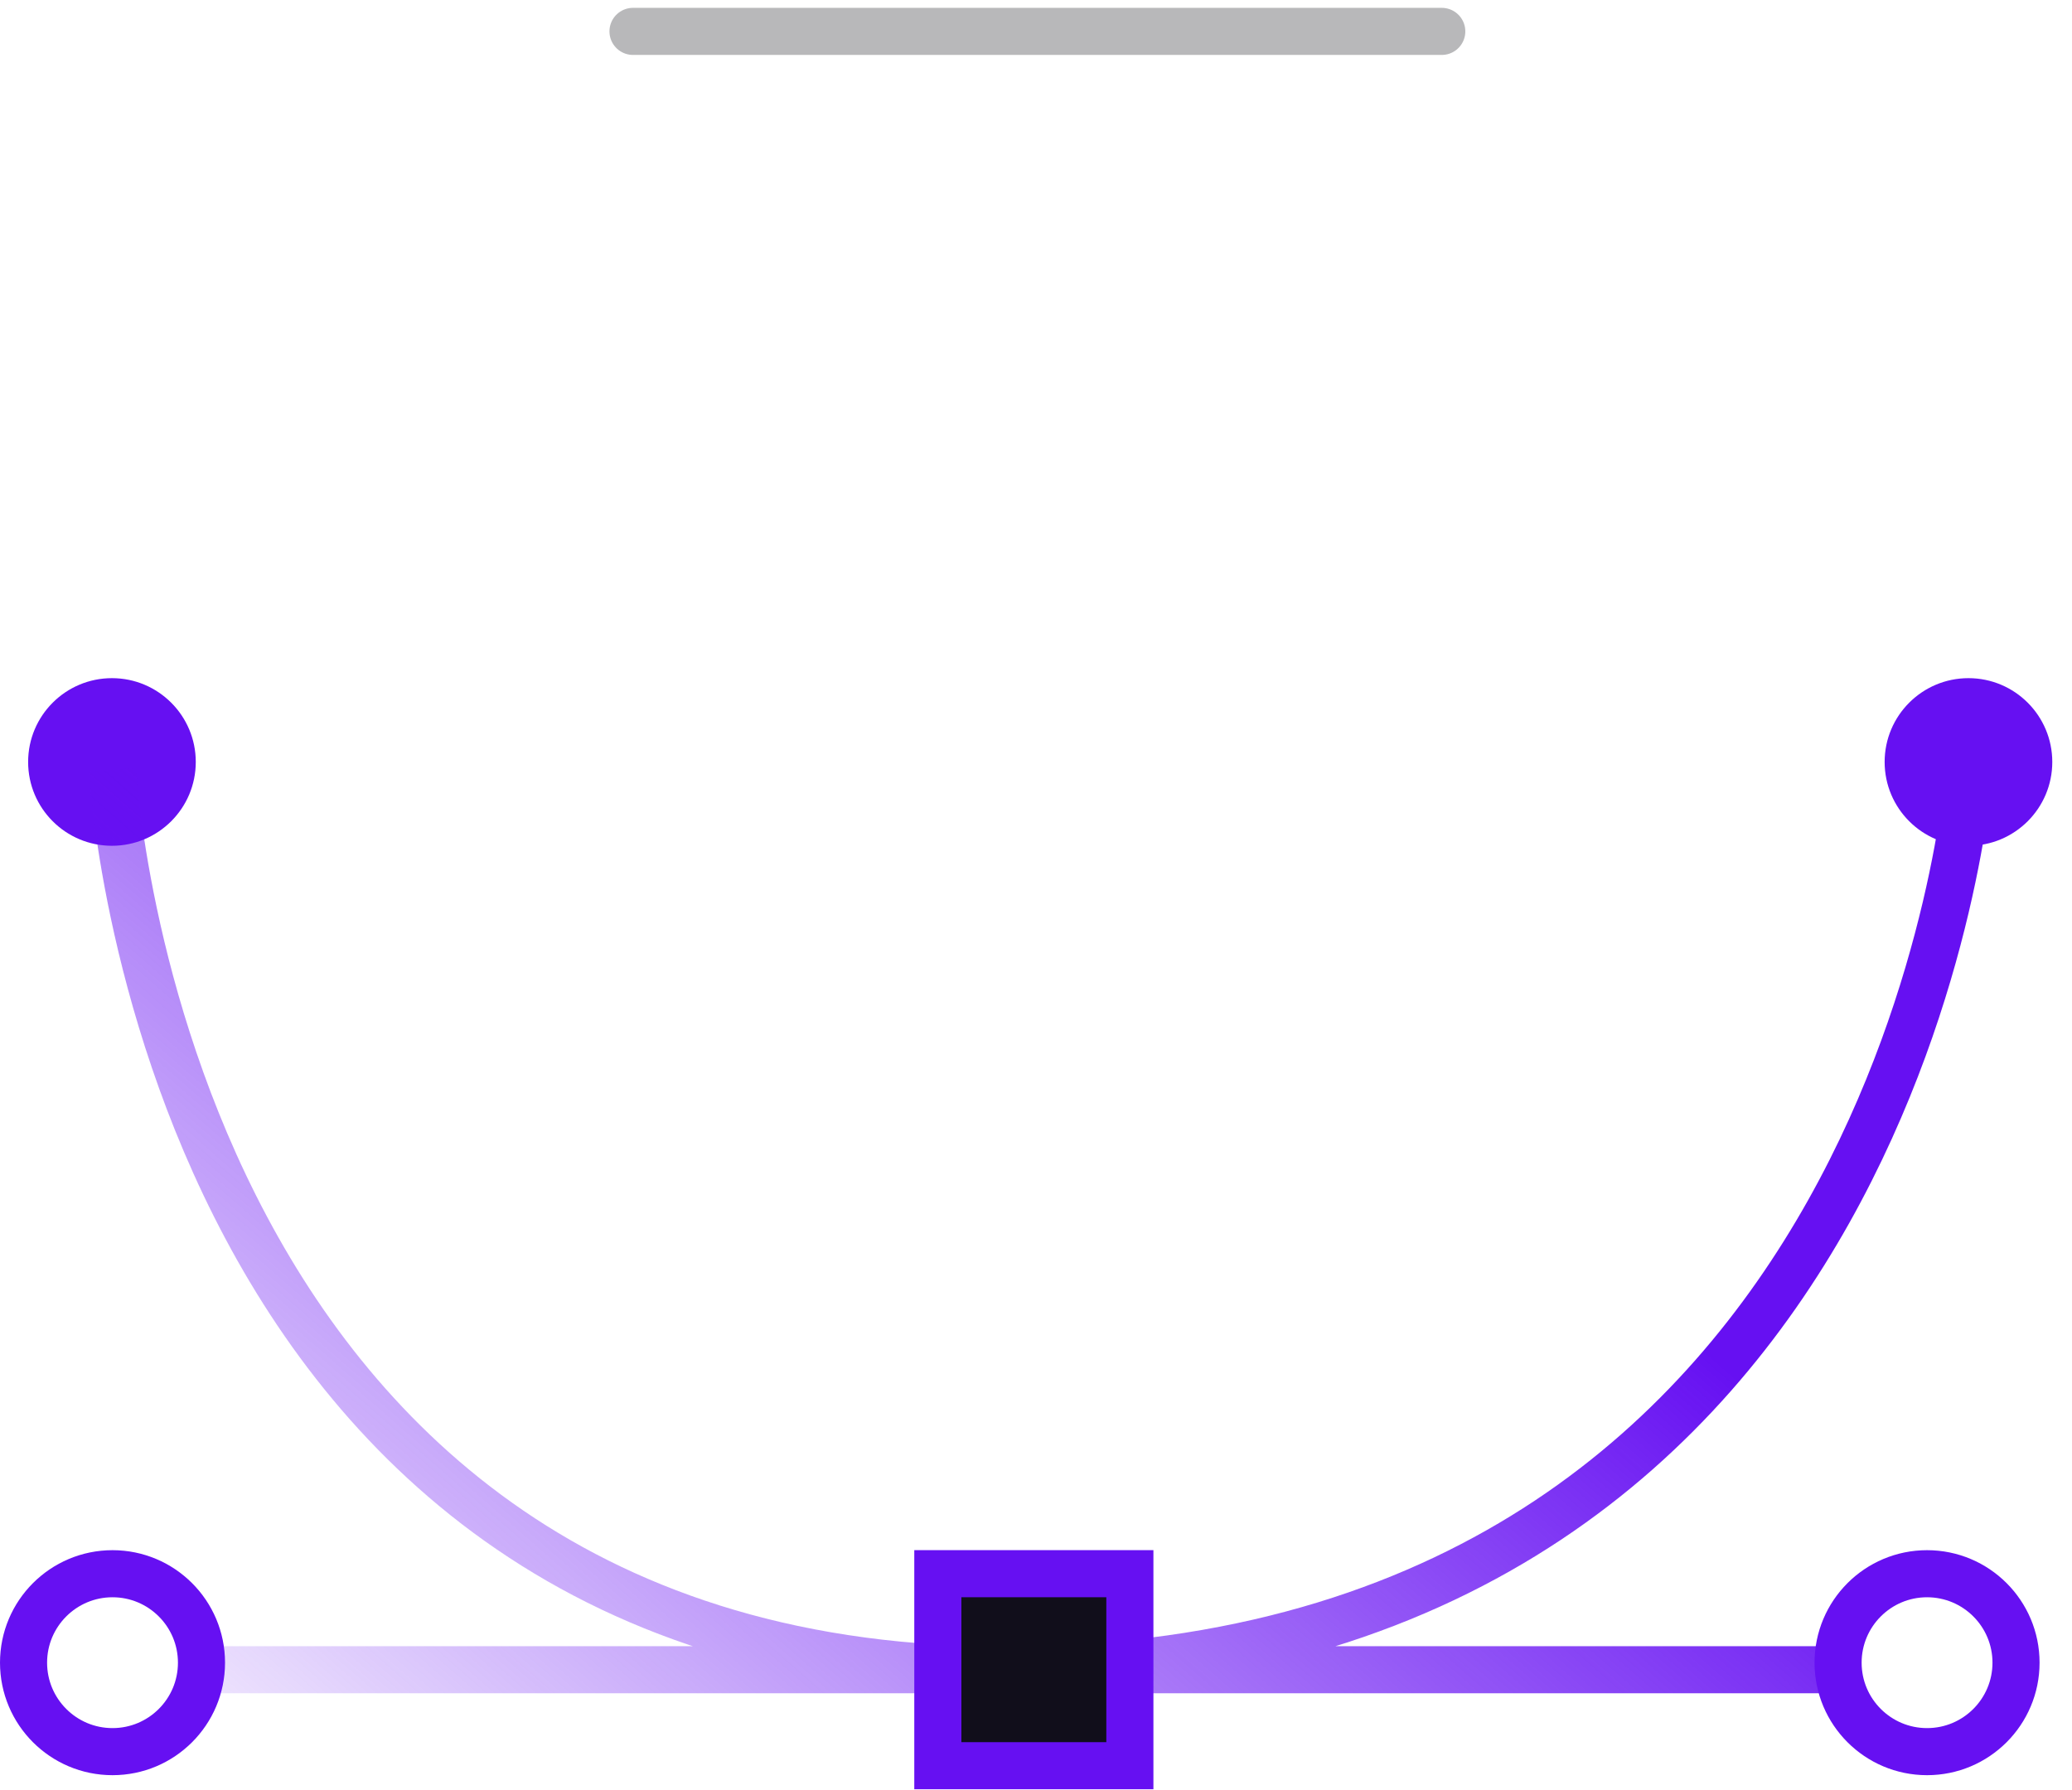
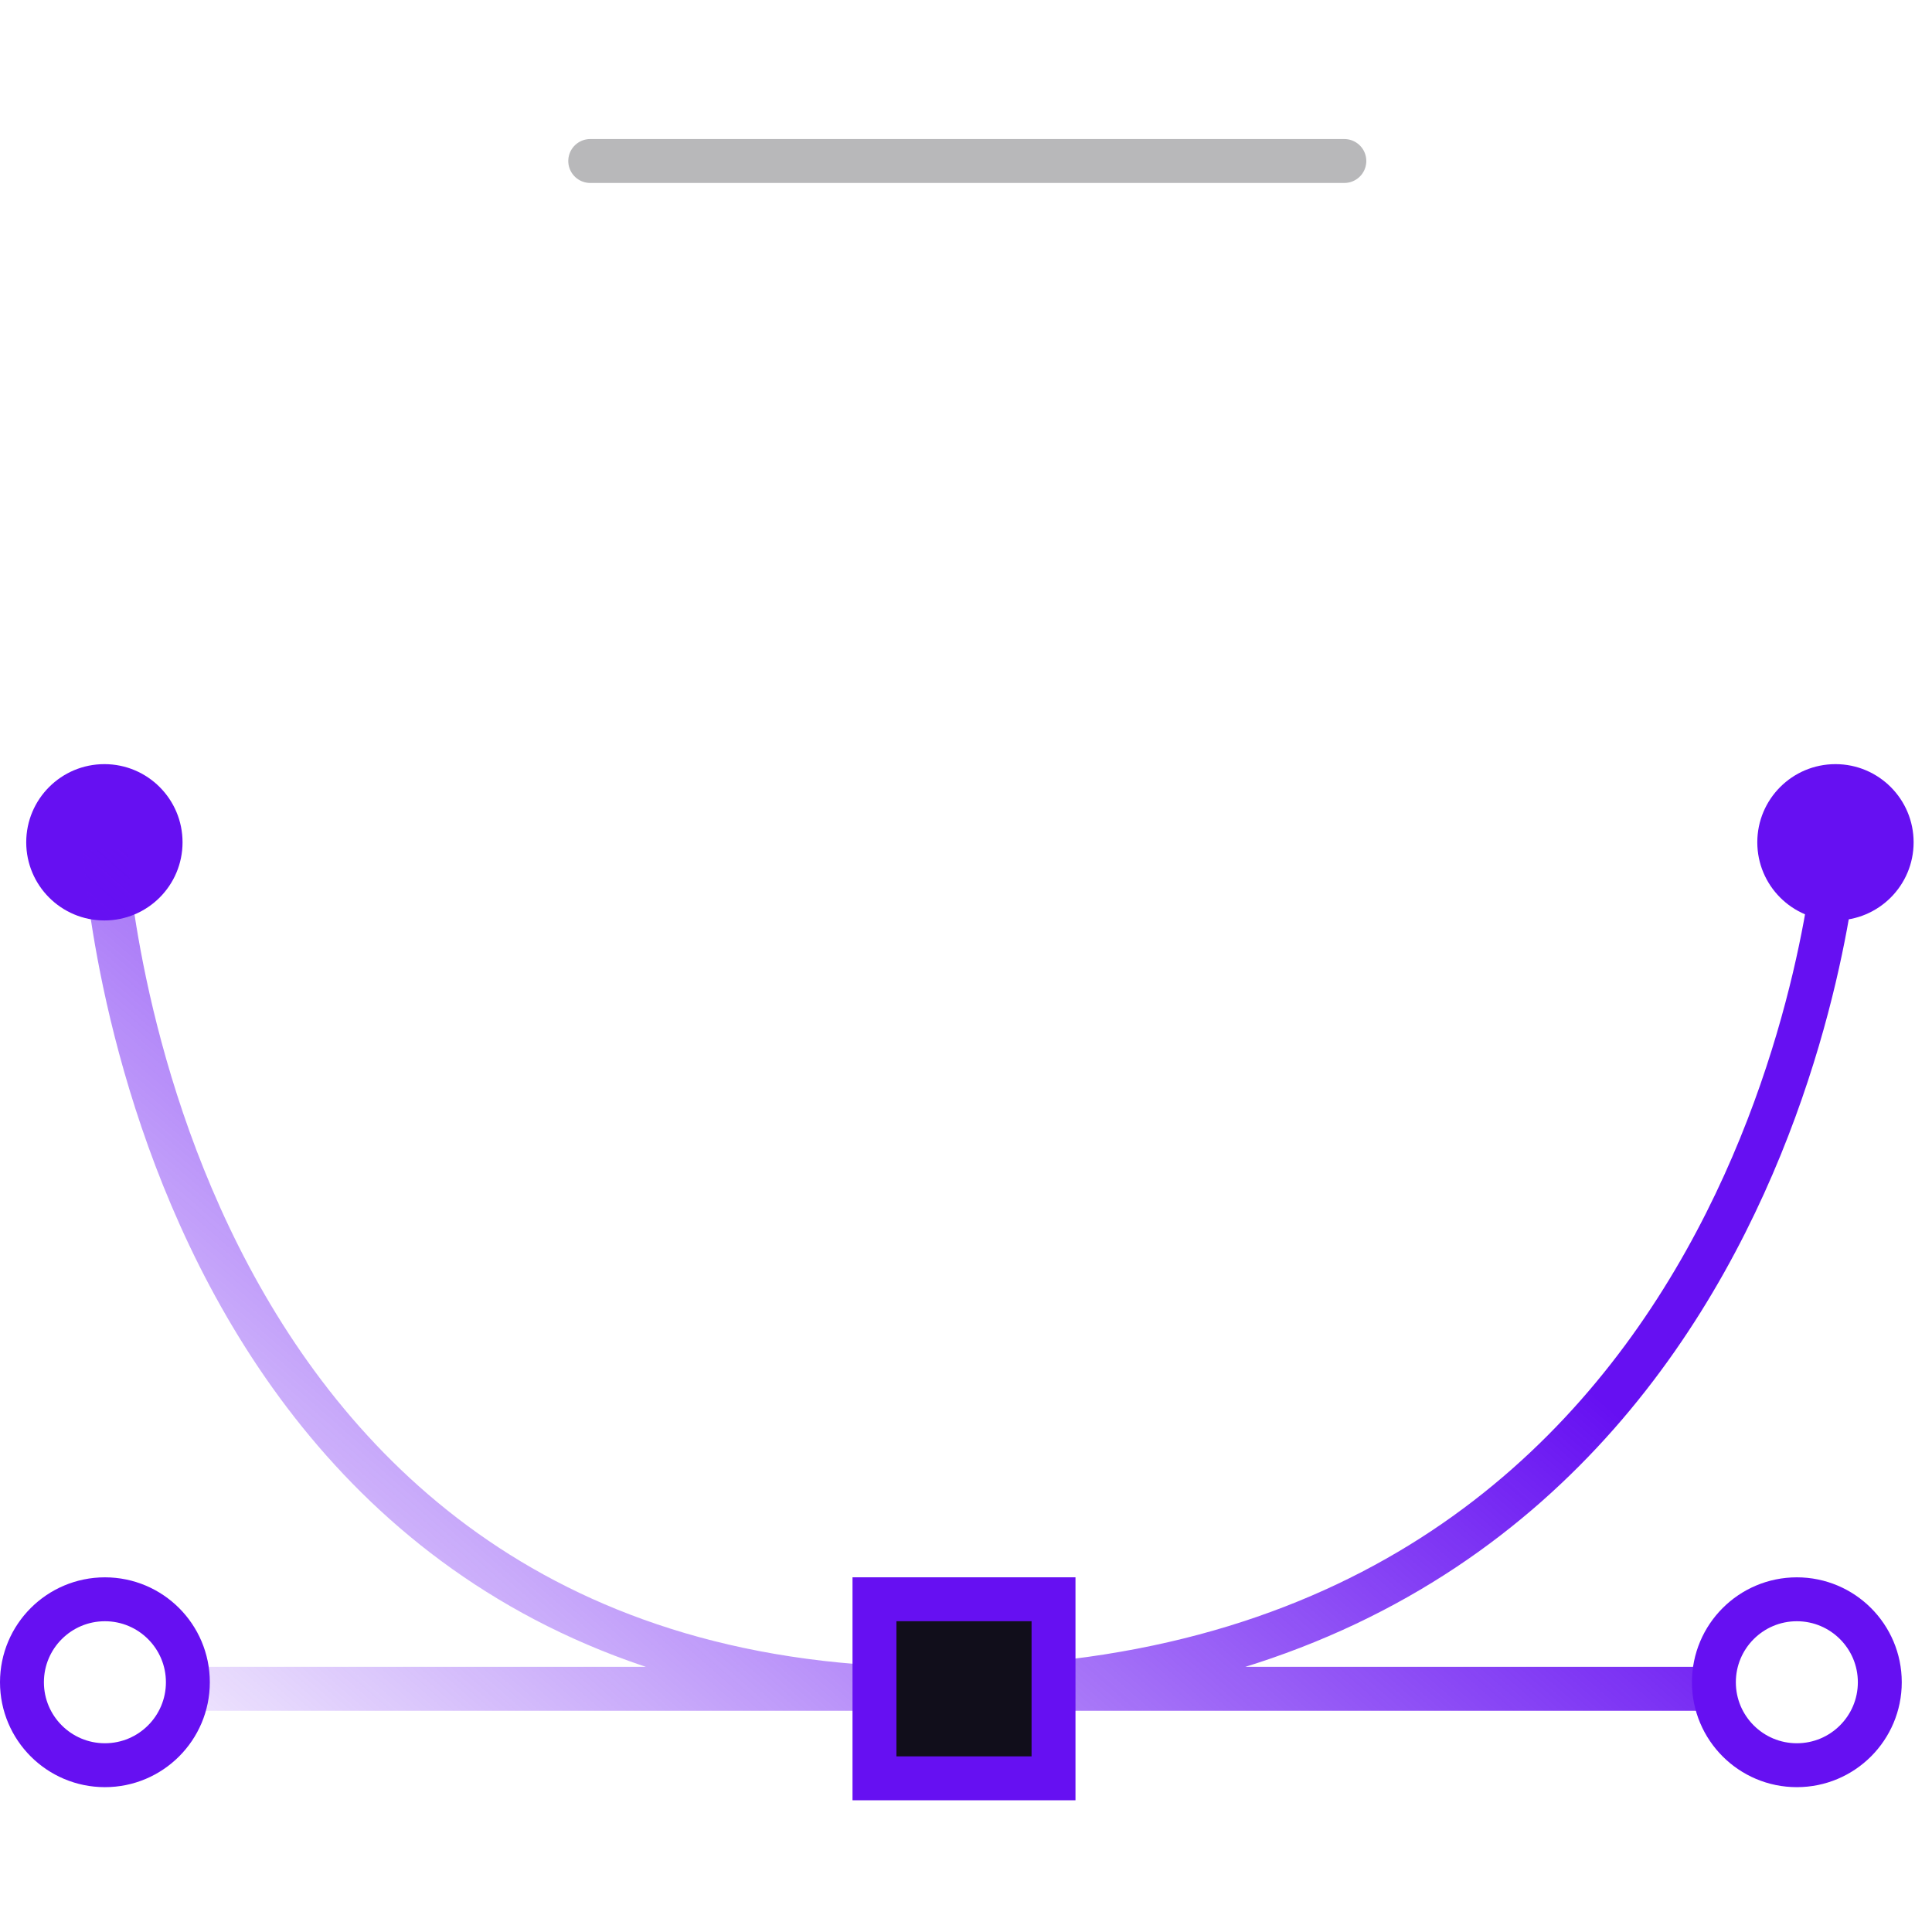
- <svg xmlns="http://www.w3.org/2000/svg" width="66" height="57" viewBox="0 0 66 57" fill="none">
+ <svg xmlns="http://www.w3.org/2000/svg" width="57" height="57" viewBox="0 0 66 57" fill="none">
  <circle cx="3.566" cy="24.274" r="2.67" fill="#6610F2" />
  <circle cx="62.702" cy="24.274" r="2.67" fill="#6610F2" />
  <path d="M25.763 1.224H41.22C40.503 11.44 44.954 15.935 47.269 16.906L32.931 42.669L18.818 16.906C20.834 16.159 25.046 12.156 25.763 2.12" stroke="url(#paint0_linear_2173_285)" stroke-width="1.5" stroke-linecap="round" stroke-linejoin="round" />
  <path d="M20.163 1H45.925" stroke="#B8B8BA" stroke-width="1.5" stroke-linecap="round" stroke-linejoin="round" />
  <path d="M3.584 24.517C3.584 24.517 5.153 53.864 32.932 53.192C60.711 52.52 62.727 24.517 62.727 24.517M6.675 53.192H58.471" stroke="url(#paint1_linear_2173_285)" stroke-width="1.5" />
  <circle cx="61.383" cy="52.968" r="2.834" stroke="#6610F2" stroke-width="1.5" />
  <circle cx="3.584" cy="52.968" r="2.834" stroke="#6610F2" stroke-width="1.5" />
  <rect x="29.873" y="50.133" width="6.117" height="6.117" fill="#110E1B" stroke="#6610F2" stroke-width="1.5" />
  <defs>
    <linearGradient id="paint0_linear_2173_285" x1="50.629" y1="-9.753" x2="22.178" y2="39.084" gradientUnits="userSpaceOnUse">
      <stop stop-color="white" />
      <stop offset="1" stop-color="white" stop-opacity="0" />
    </linearGradient>
    <linearGradient id="paint1_linear_2173_285" x1="33.156" y1="24.517" x2="3.56" y2="58.403" gradientUnits="userSpaceOnUse">
      <stop stop-color="#6610F2" />
      <stop offset="1" stop-color="#6610F2" stop-opacity="0" />
    </linearGradient>
  </defs>
</svg>
